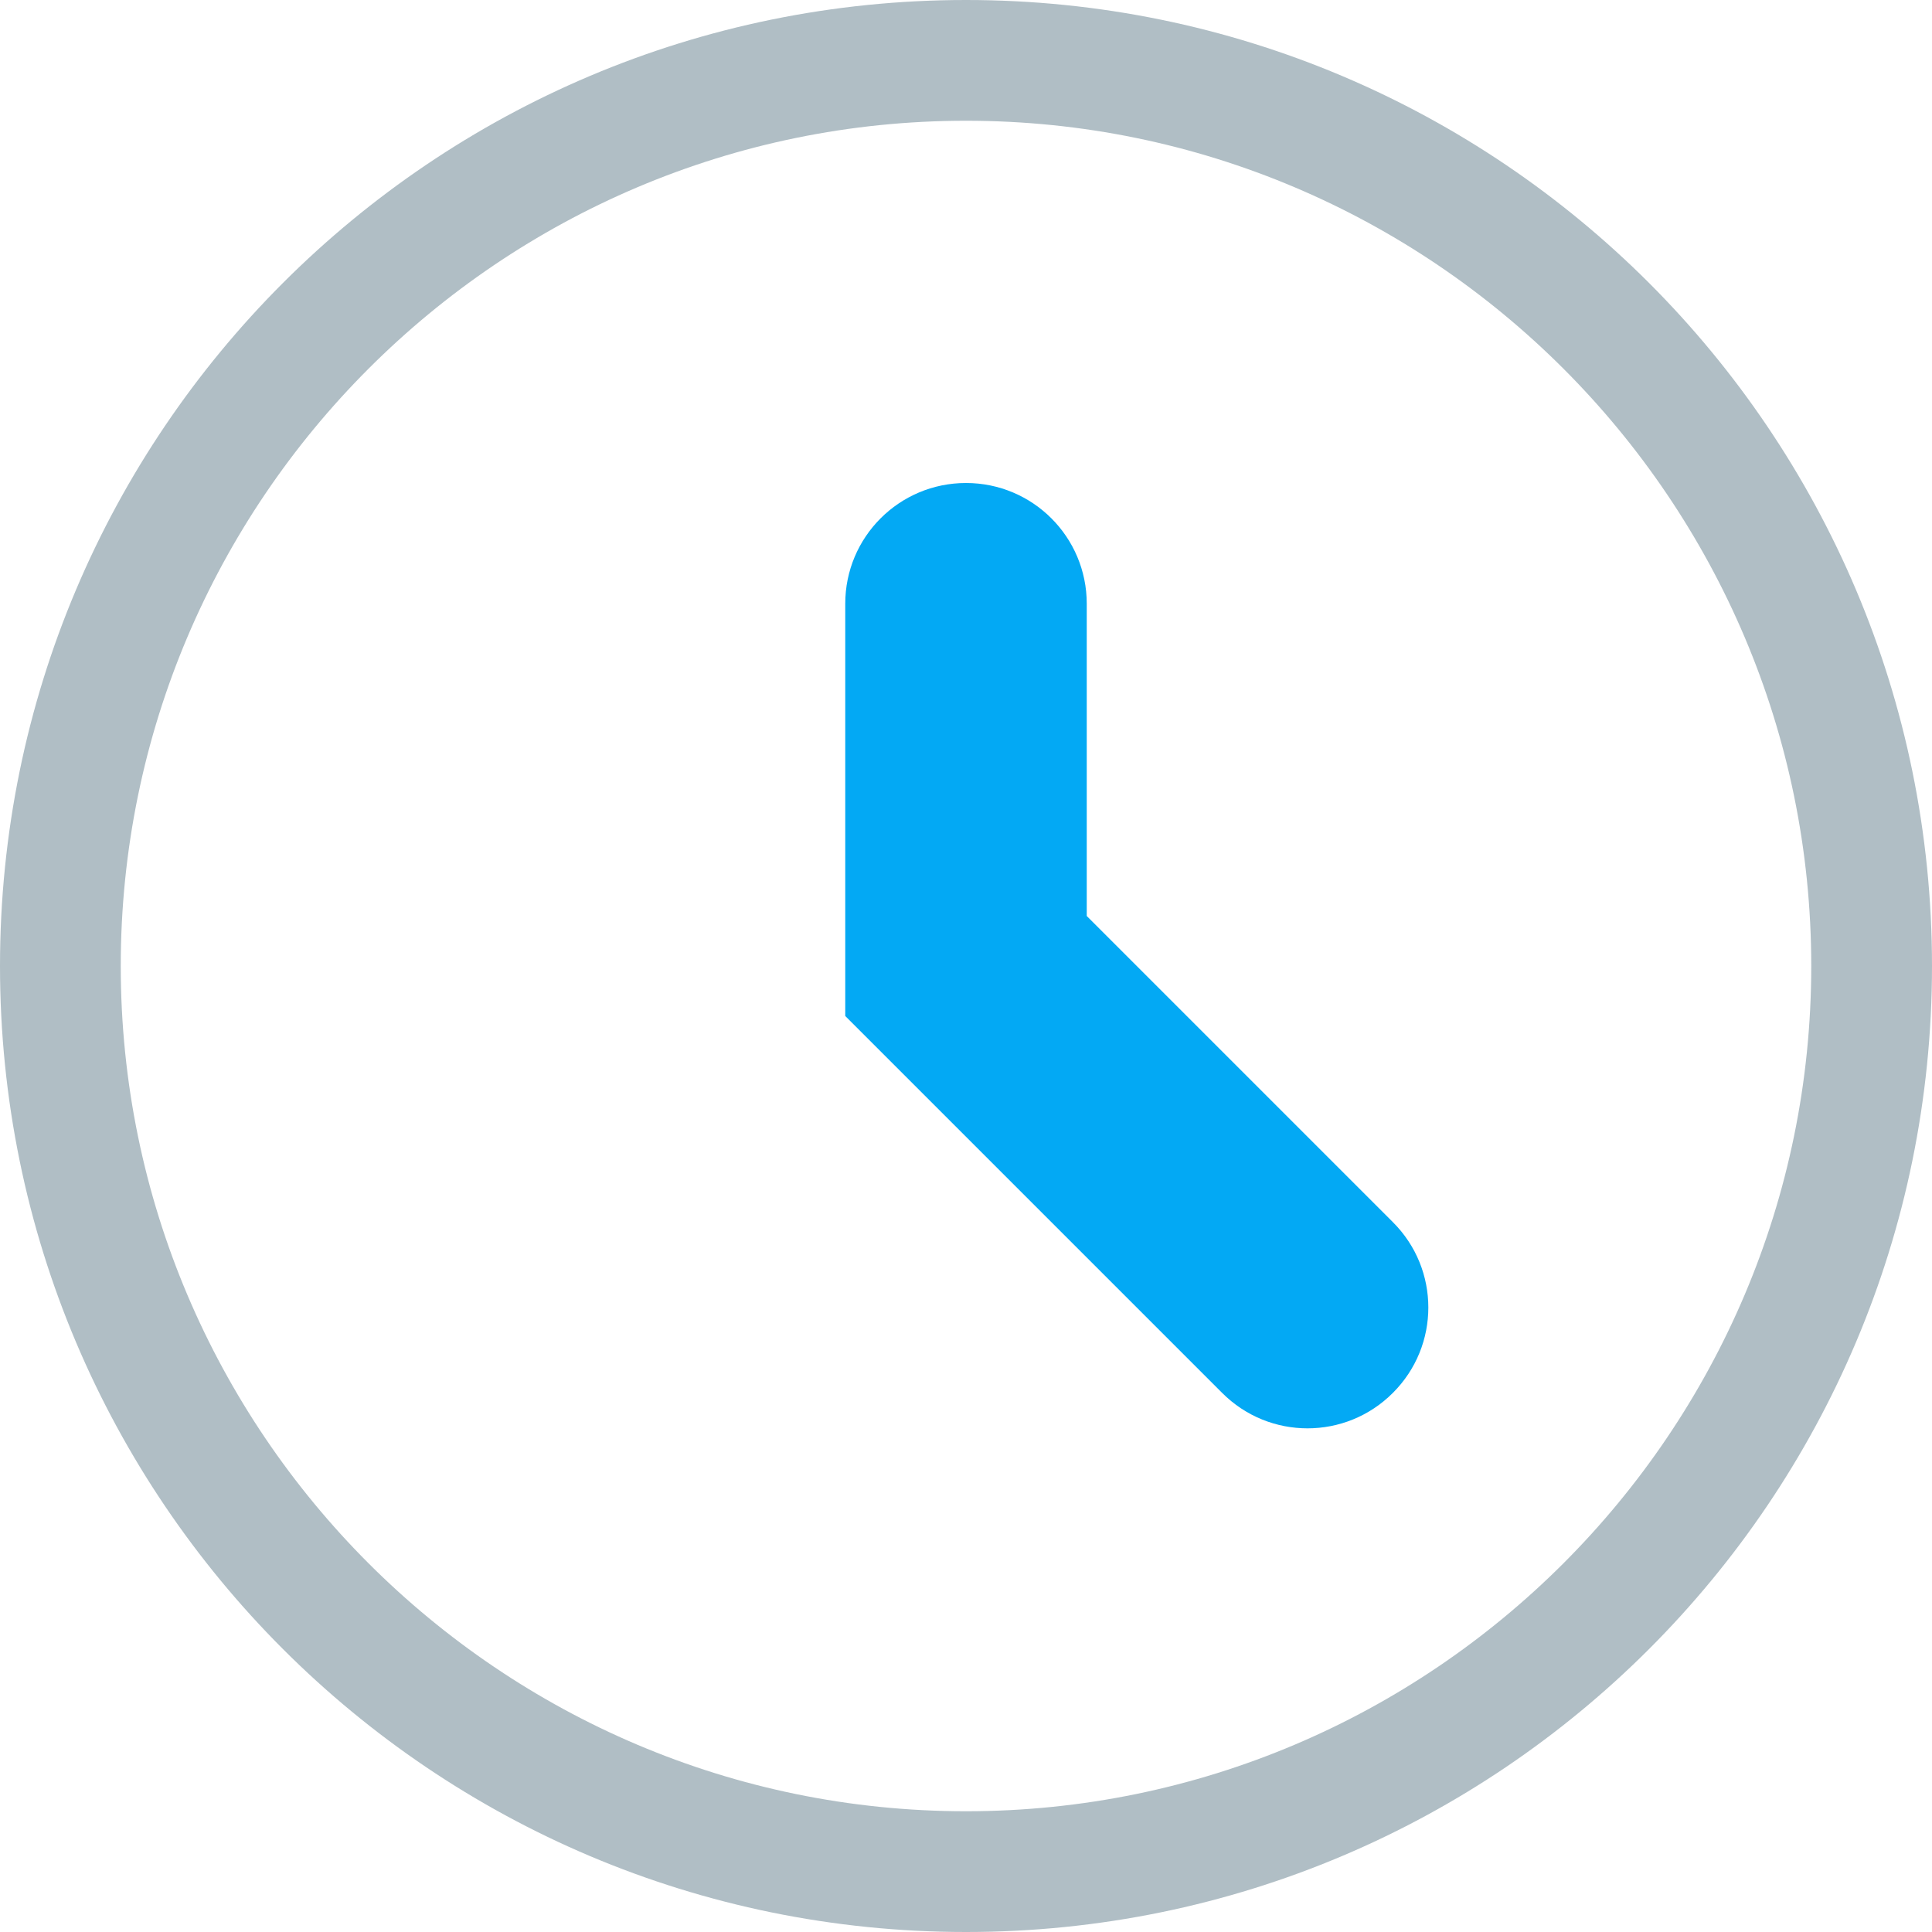
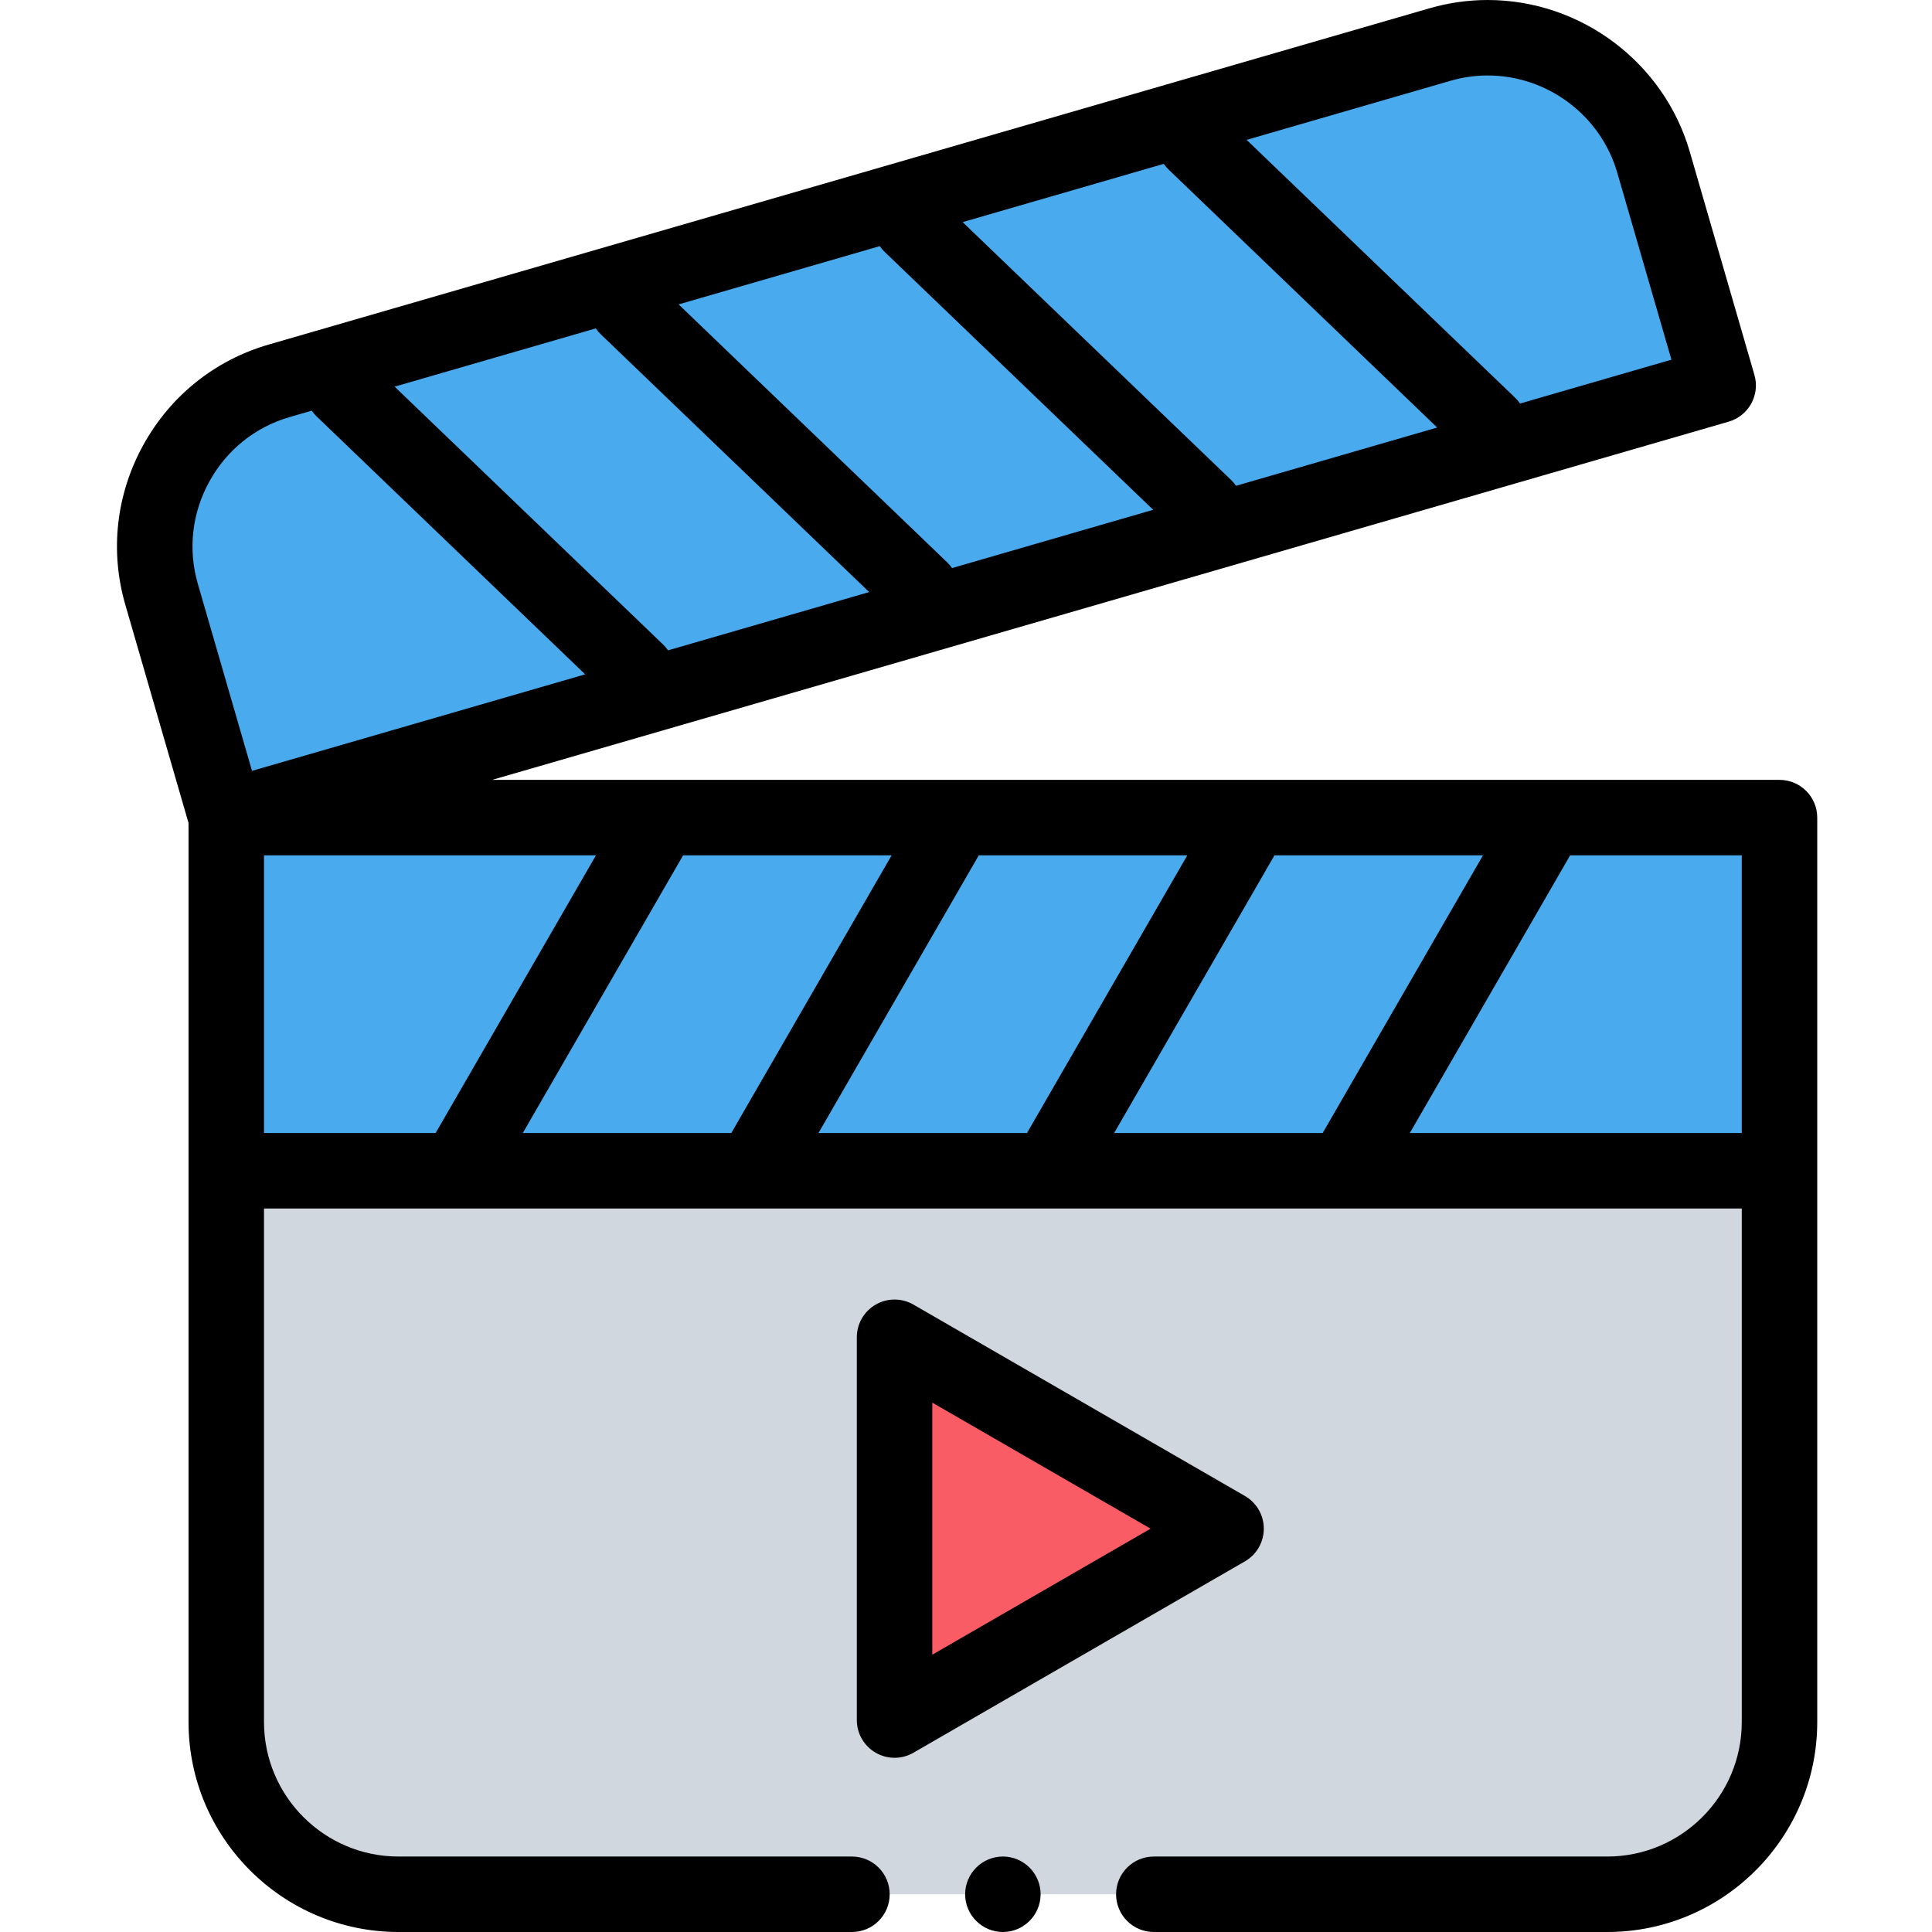
- <svg xmlns="http://www.w3.org/2000/svg" enable-background="new 0 0 128 128" height="128px" id="Layer_1" version="1.1" viewBox="0 0 128 128" width="128px" xml:space="preserve">
-   <g>
-     <g>
-       <path d="M64,0C28.656,0,0,28.656,0,64s28.656,64,64,64s64-28.656,64-64S99.344,0,64,0z M64,120    C33.125,120,8,94.875,8,64S33.125,8,64,8s56,25.125,56,56S94.875,120,64,120z" fill="#B0BEC5" />
-     </g>
+ <svg xmlns="http://www.w3.org/2000/svg" height="512pt" viewBox="-31 0 512 512" width="512pt">
+   <g fill-rule="evenodd">
+     <path d="m440.59 216.676v239.672c0 25.109-20.543 45.652-45.652 45.652h-320.324c-25.109 0-45.652-20.543-45.652-45.652v-239.672zm0 0" fill="#d0d7df" />
+     <path d="m11.812 157.477 17.148 59.199 395.375-114.535-17.148-59.199c-6.988-24.117-32.434-38.133-56.551-31.145l-307.68 89.129c-24.117 6.988-38.129 32.434-31.145 56.551zm0 0" fill="#49aaee" />
+     <path d="m28.961 216.676h411.629v93.586h-411.629zm0 0" fill="#49aaee" />
+     <path d="m293.922 405.113-43.926-25.359-43.93-25.363v101.445l43.93-25.363zm0 0" fill="#fa5c66" />
+     <path d="m440.59 206.676h-341.172l327.699-94.93c2.547-.738 4.695-2.461 5.977-4.781 1.281-2.324 1.586-5.059.848-7.605l-17.148-59.199c-6.852-23.645-28.867-40.16-53.539-40.16-5.199 0-10.379.738-15.402 2.191l-307.676 89.129c-14.23 4.121-26.023 13.582-33.215 26.633-7.188 13.051-8.875 28.078-4.754 42.305l16.754 57.836v238.254c0 30.688 24.965 55.652 55.648 55.652h120.164c5.523 0 10-4.477 10-10s-4.477-10-10-10h-120.16c-19.66 0-35.652-15.992-35.652-35.652v-136.086h51.23.023.02 78.312.023.023 78.312.023.023 78.312.023.02 105.281v136.086c0 19.66-15.992 35.652-35.652 35.652h-120.164c-5.52 0-10 4.477-10 10s4.48 10 10 10h120.164c30.688 0 55.652-24.965 55.652-55.652v-239.672c0-5.523-4.477-10-10-10zm-176.332 93.586 42.488-73.586h55.262l-42.484 73.586zm-78.359 0 42.488-73.586h55.262l-42.484 73.586zm-78.355 0 42.484-73.586h55.266l-42.488 73.586zm37.18-129.457-71.148-68.336 53.309-15.441c.375.547.812 1.062 1.312 1.543l71.148 68.336-53.309 15.441c-.375-.547-.816-1.066-1.312-1.543zm134-125.84 71.148 68.336-53.309 15.441c-.375-.547-.812-1.066-1.312-1.543l-71.148-68.336 53.309-15.441c.375.547.812 1.062 1.312 1.543zm-75.266 21.805 71.148 68.332-53.309 15.445c-.375-.547-.812-1.066-1.312-1.543l-71.148-68.336 53.309-15.441c.379.543.816 1.062 1.312 1.543zm149.961-45.367c3.211-.93 6.52-1.402 9.836-1.402 15.824 0 29.938 10.578 34.328 25.727l14.367 49.59-40.121 11.621c-.379-.547-.816-1.062-1.316-1.543l-71.145-68.332zm-328.938 106.199c4.609-8.371 12.16-14.434 21.262-17.07l5.875-1.703c.379.547.816 1.066 1.312 1.543l71.148 68.336-88.293 25.578-14.367-49.59c-2.637-9.098-1.547-18.719 3.062-27.094zm14.48 99.074h87.973l-42.484 73.586h-45.488zm303.656 73.586 42.484-73.586h45.488v73.586zm0 0" />
+     <path d="m303.922 405.113c0-3.574-1.906-6.875-5-8.66l-87.855-50.723c-3.094-1.785-6.906-1.785-10 0-3.094 1.785-5 5.086-5 8.66v101.445c0 3.57 1.906 6.871 5 8.656 1.547.895 3.273 1.344 5 1.344 1.727 0 3.453-.449 5-1.344l87.855-50.719c3.094-1.785 5-5.086 5-8.66zm-87.855 33.402v-66.805l57.855 33.402zm0 0" />
+     <path d="m234.773 492c-5.508 0-10 4.492-10 10s4.492 10 10 10c5.512 0 10-4.492 10-10s-4.488-10-10-10zm0 0" />
  </g>
-   <path d="M92.281,80.969L72,60.688V40c0-4.422-3.578-8-8-8s-8,3.578-8,8v27.313l24.969,24.969  c3.125,3.133,8.188,3.133,11.313,0C95.414,89.156,95.414,84.092,92.281,80.969z" fill="#03A9F4" />
</svg>
